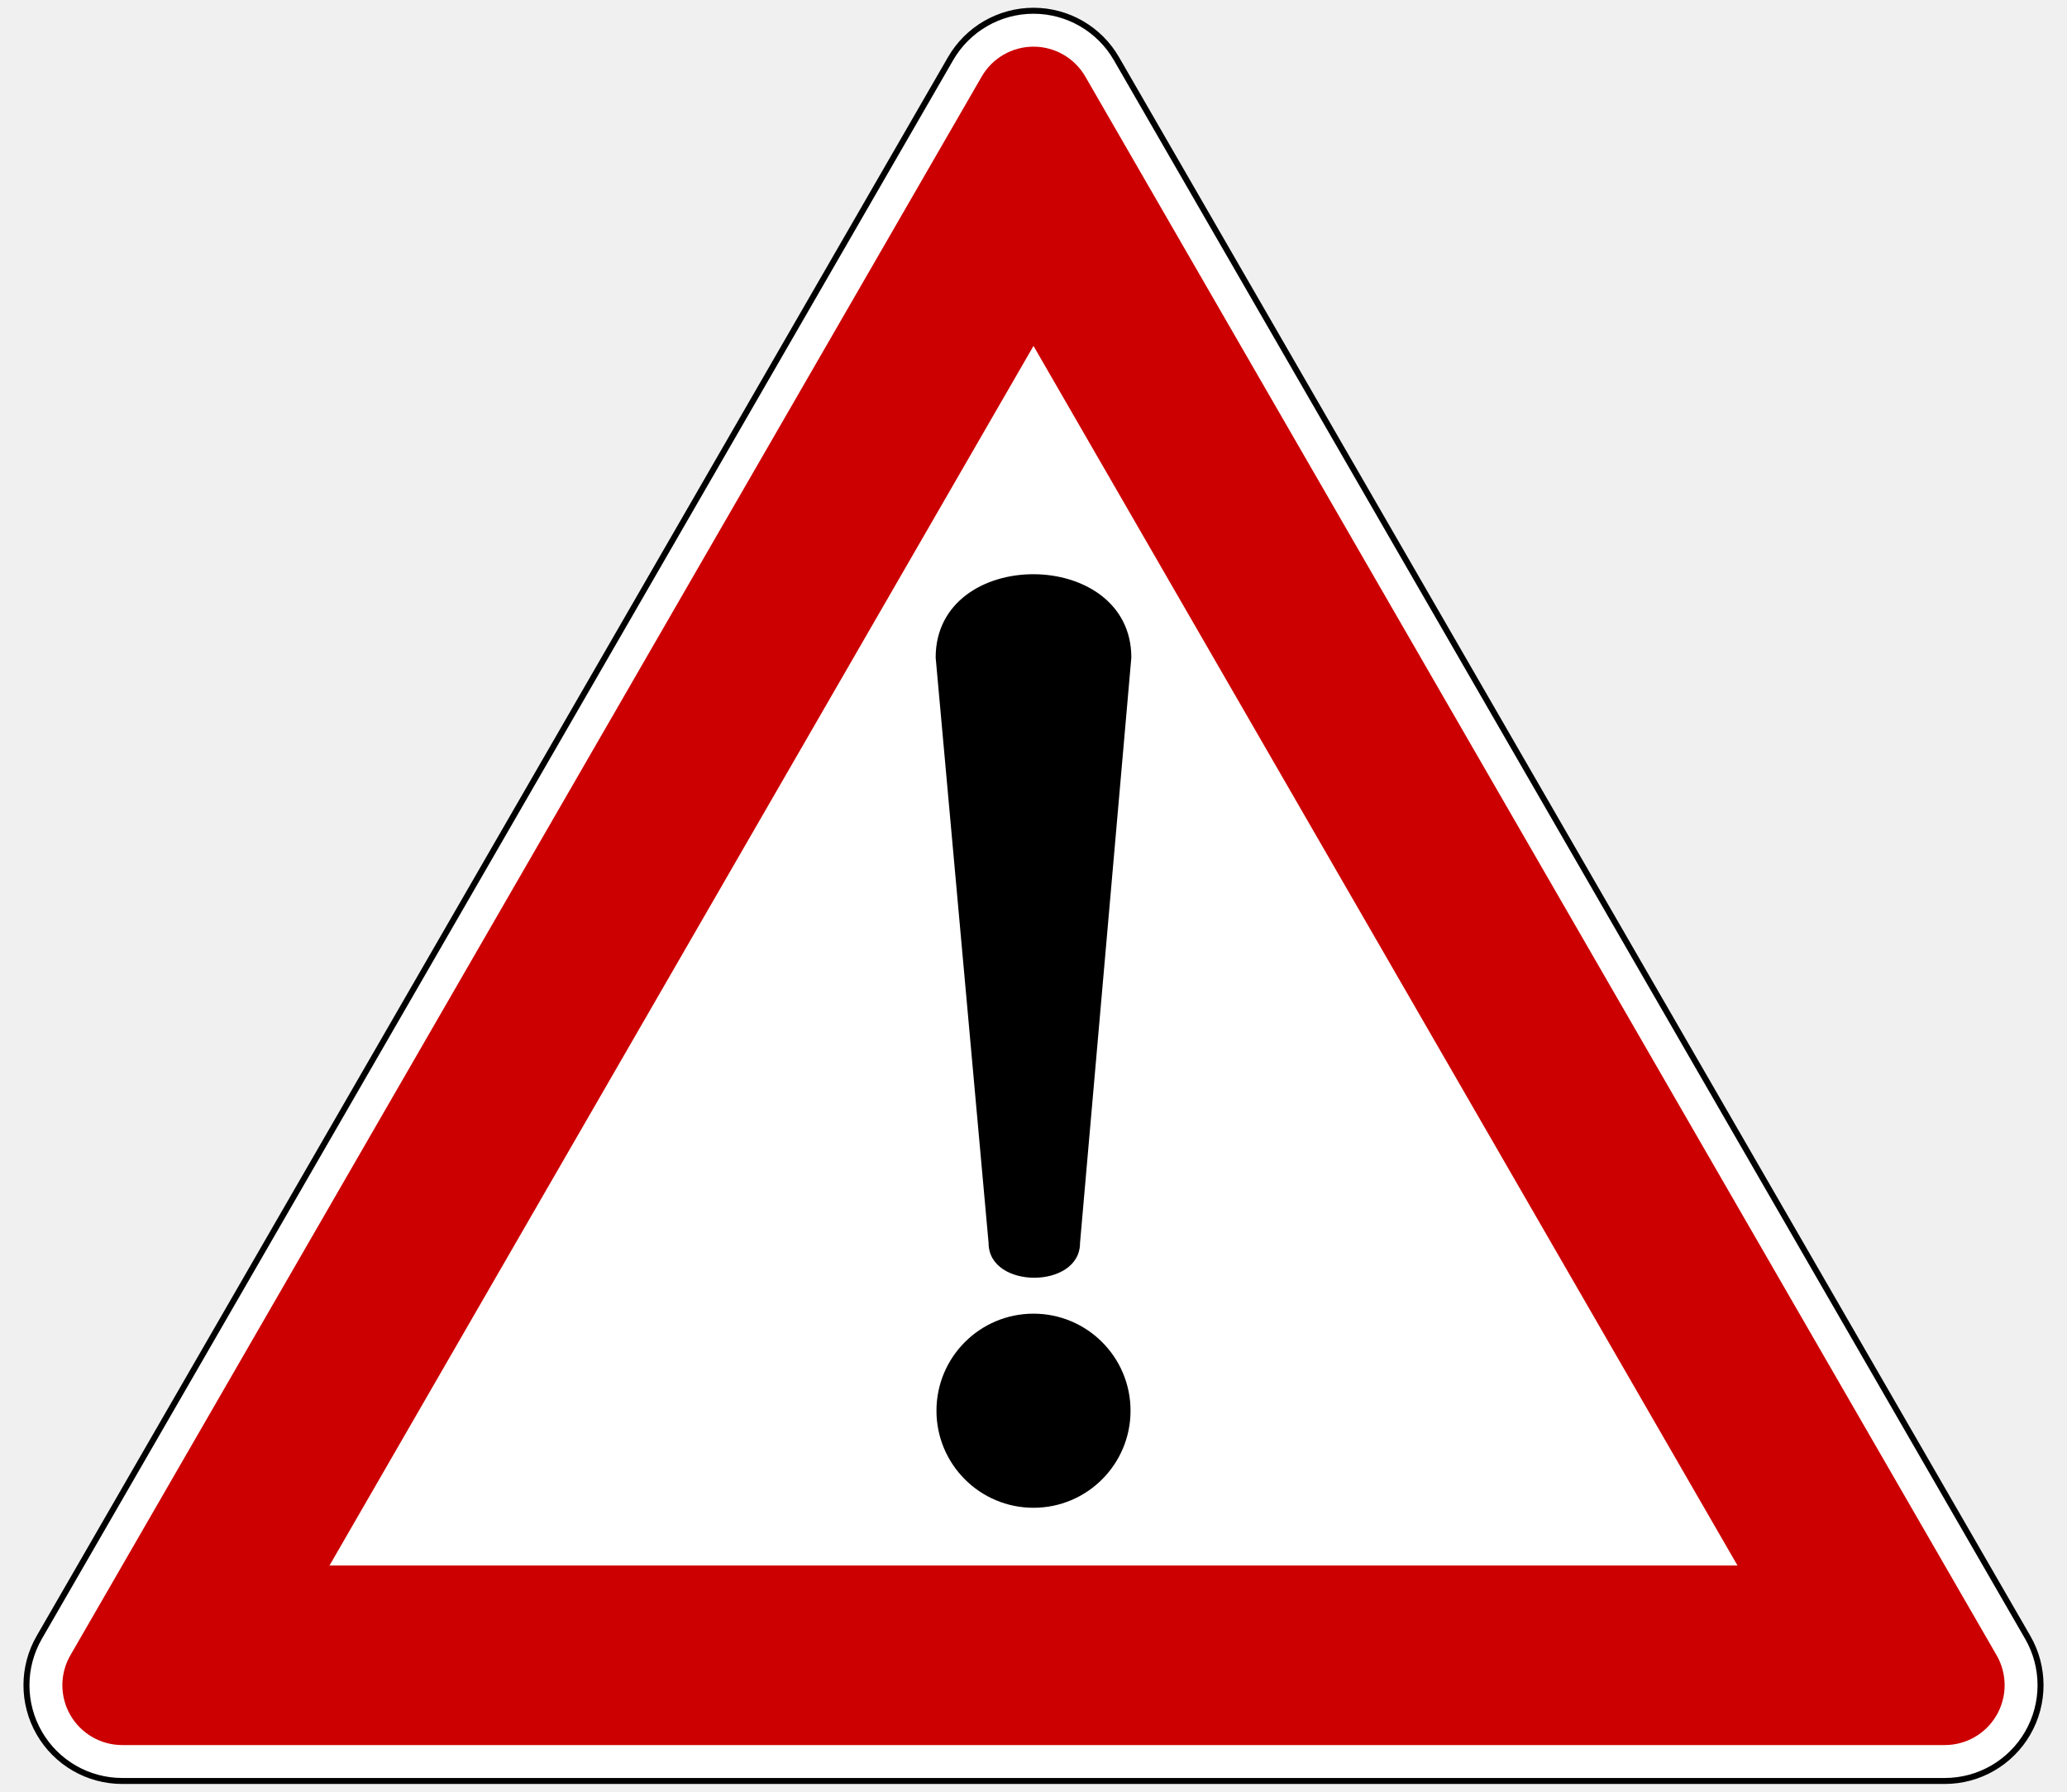
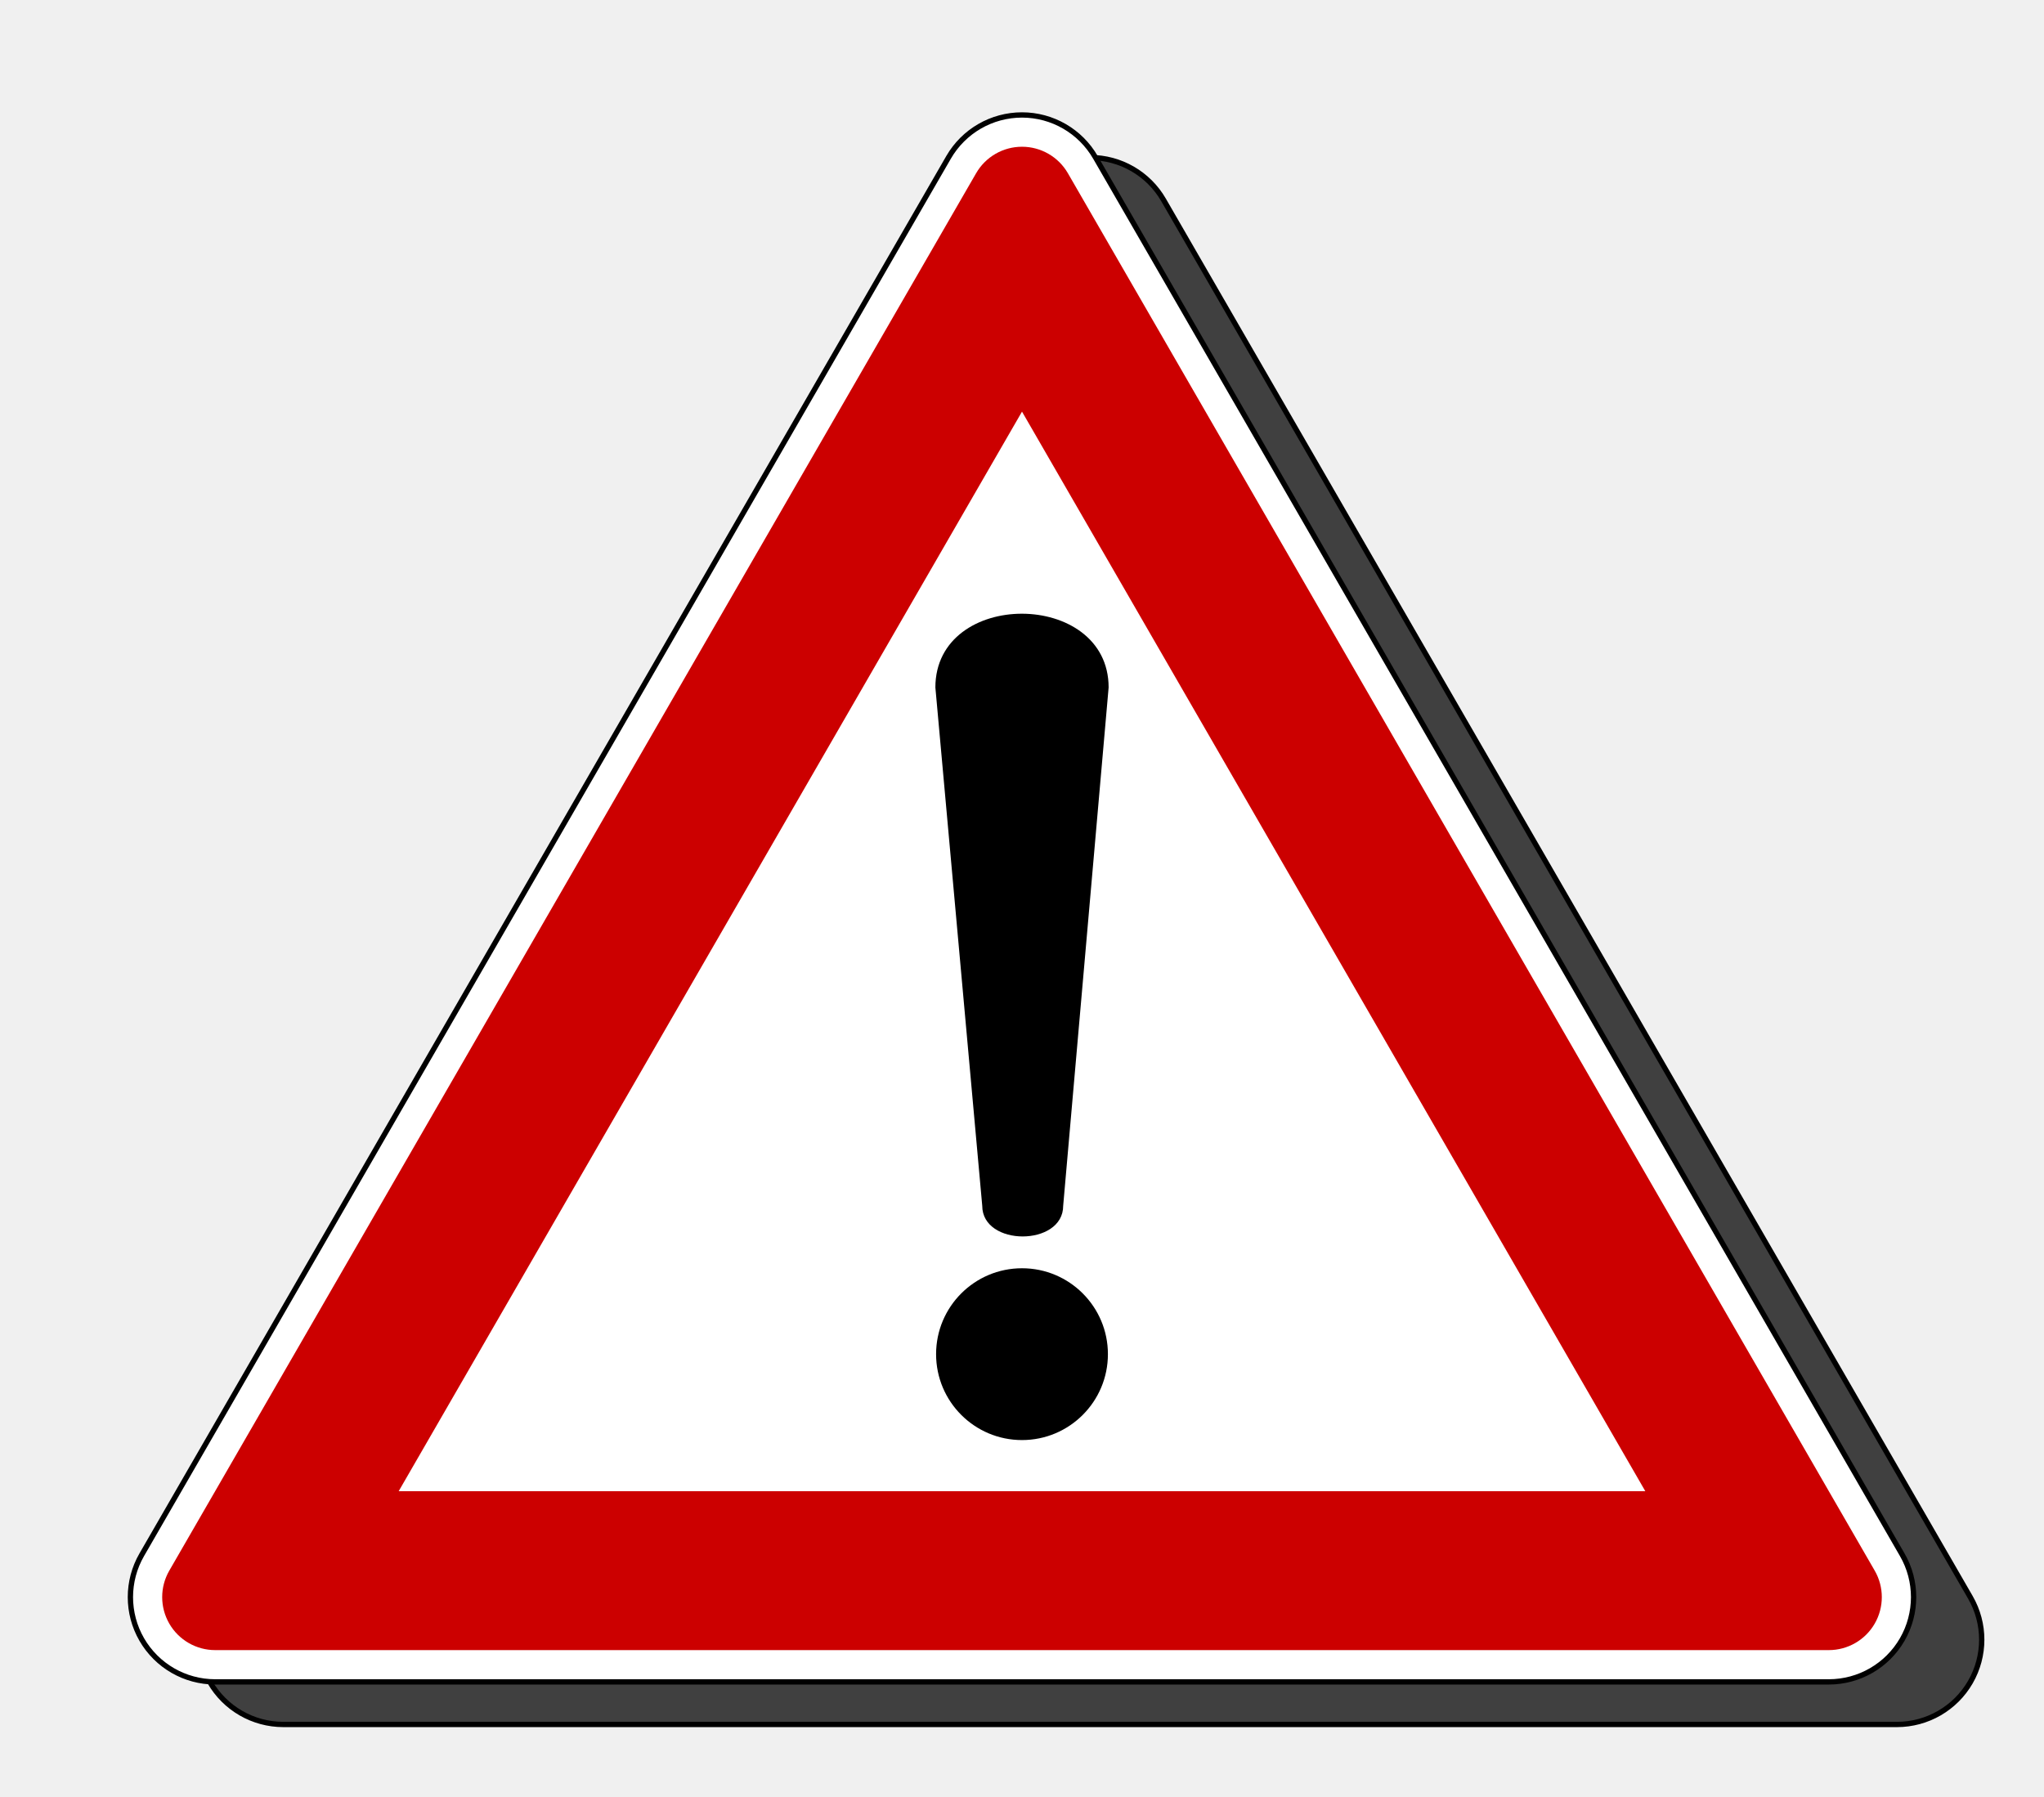
- <svg xmlns="http://www.w3.org/2000/svg" version="1.0" width="675" height="585" id="svg2">
+ <svg xmlns="http://www.w3.org/2000/svg" version="1.0" width="480" height="421.979" id="svg2">
  <defs id="defs4" />
-   <g id="g1909" transform="matrix(0.977077,0,0,0.977077,-30.42813,-35.56338)">
-     <path id="path1902" d="M 71.986,631.529 C 60.553,631.529 49.989,625.43 44.273,615.529 C 38.557,605.628 38.557,593.43 44.273,583.529 L 348.847,55.991 C 354.563,46.09 365.128,39.991 376.56,39.991 C 387.993,39.991 398.557,46.09 404.273,55.991 L 708.847,583.529 C 714.563,593.43 714.563,605.628 708.847,615.529 C 703.131,625.43 692.567,631.529 681.134,631.529 L 71.986,631.529 z " style="fill:white;fill-rule:evenodd;stroke:black;stroke-width:2" />
-     <path id="path1904" d="M 71.986,619.529 C 64.84,619.529 58.238,615.717 54.665,609.529 C 51.092,603.341 51.092,595.717 54.665,589.529 L 359.24,61.991 C 362.812,55.803 369.415,51.991 376.56,51.991 C 383.705,51.991 390.308,55.803 393.881,61.991 L 698.455,589.529 C 702.028,595.717 702.028,603.341 698.455,609.529 C 694.882,615.717 688.28,619.529 681.134,619.529 L 71.986,619.529 z M 141.268,559.529 L 376.56,151.991 L 611.852,559.529 L 141.268,559.529 z " style="fill:#c00;fill-rule:evenodd;stroke:none" />
+   <g id="g1909" transform="matrix(0.622086,0,0,0.622086,5.747148,2.117782)">
+     <path style="fill:#404040;fill-opacity:1;fill-rule:evenodd;stroke:#000000;stroke-width:2;opacity:1" d="M 97.706,647.604 C 86.273,647.604 75.709,641.505 69.993,631.604 C 64.277,621.703 64.277,609.505 69.993,599.604 L 374.567,72.066 C 380.284,62.165 390.848,56.066 402.28,56.066 C 413.713,56.066 424.277,62.165 429.993,72.066 L 734.567,599.604 C 740.284,609.505 740.284,621.703 734.567,631.604 C 728.851,641.505 718.287,647.604 706.855,647.604 L 97.706,647.604 z " id="shadow" />
+     <path id="edge" d="M 71.986,631.529 C 60.553,631.529 49.989,625.43 44.273,615.529 C 38.557,605.628 38.557,593.43 44.273,583.529 L 348.847,55.991 C 354.563,46.09 365.128,39.991 376.56,39.991 C 387.993,39.991 398.557,46.09 404.273,55.991 L 708.847,583.529 C 714.563,593.43 714.563,605.628 708.847,615.529 C 703.131,625.43 692.567,631.529 681.134,631.529 L 71.986,631.529 z " style="fill:#ffffff;fill-rule:evenodd;stroke:#000000;stroke-width:2" />
+     <path id="redstripe" d="M 71.986,619.529 C 64.84,619.529 58.238,615.717 54.665,609.529 C 51.092,603.341 51.092,595.717 54.665,589.529 L 359.24,61.991 C 362.812,55.803 369.415,51.991 376.56,51.991 C 383.705,51.991 390.308,55.803 393.881,61.991 L 698.455,589.529 C 702.028,595.717 702.028,603.341 698.455,609.529 C 694.882,615.717 688.28,619.529 681.134,619.529 L 71.986,619.529 z M 141.268,559.529 L 376.56,151.991 L 611.852,559.529 L 141.268,559.529 z " style="fill:#cc0000;fill-rule:evenodd;stroke:none" />
  </g>
-   <path id="path37169" style="fill:black;fill-opacity:1;fill-rule:evenodd;stroke:none;stroke-width:1px;stroke-linecap:butt;stroke-linejoin:miter;stroke-opacity:1" d="M 305.55,214.69 C 305.55,178.324 369.45,178.507 369.45,214.69 L 352.69,405.869 C 352.69,420.934 322.834,420.977 322.834,405.869 L 305.55,214.69 z " />
-   <path id="path37167" style="fill:black;fill-opacity:1;fill-rule:nonzero;stroke:none;stroke-width:1;stroke-linecap:round;stroke-linejoin:round;stroke-miterlimit:4;stroke-dasharray:none;stroke-dashoffset:0;stroke-opacity:1" d="M 369.188,460.603 C 369.188,478.104 355.001,492.291 337.5,492.291 C 319.999,492.291 305.812,478.104 305.812,460.603 C 305.812,443.102 319.999,428.915 337.5,428.915 C 355.001,428.915 369.188,443.102 369.188,460.603 z " />
+   <g id="exclmark">
+     <path d="M 219.658,161.45 C 219.658,138.296 260.342,138.412 260.342,161.45 L 249.671,283.169 C 249.671,292.761 230.663,292.788 230.663,283.169 L 219.658,161.45 z " style="fill:#000000;fill-opacity:1;fill-rule:evenodd;stroke:none;stroke-width:1px;stroke-linecap:butt;stroke-linejoin:miter;stroke-opacity:1" id="exclmark.top" />
+     <path d="M 260.175,318.017 C 260.175,329.16 251.143,338.193 240,338.193 C 228.857,338.193 219.825,329.16 219.825,318.017 C 219.825,306.875 228.857,297.842 240,297.842 C 251.143,297.842 260.175,306.875 260.175,318.017 z " style="fill:#000000;fill-opacity:1;fill-rule:nonzero;stroke:none;stroke-width:1;stroke-linecap:round;stroke-linejoin:round;stroke-miterlimit:4;stroke-dasharray:none;stroke-dashoffset:0;stroke-opacity:1" id="exclmark.dot" />
+   </g>
</svg>
